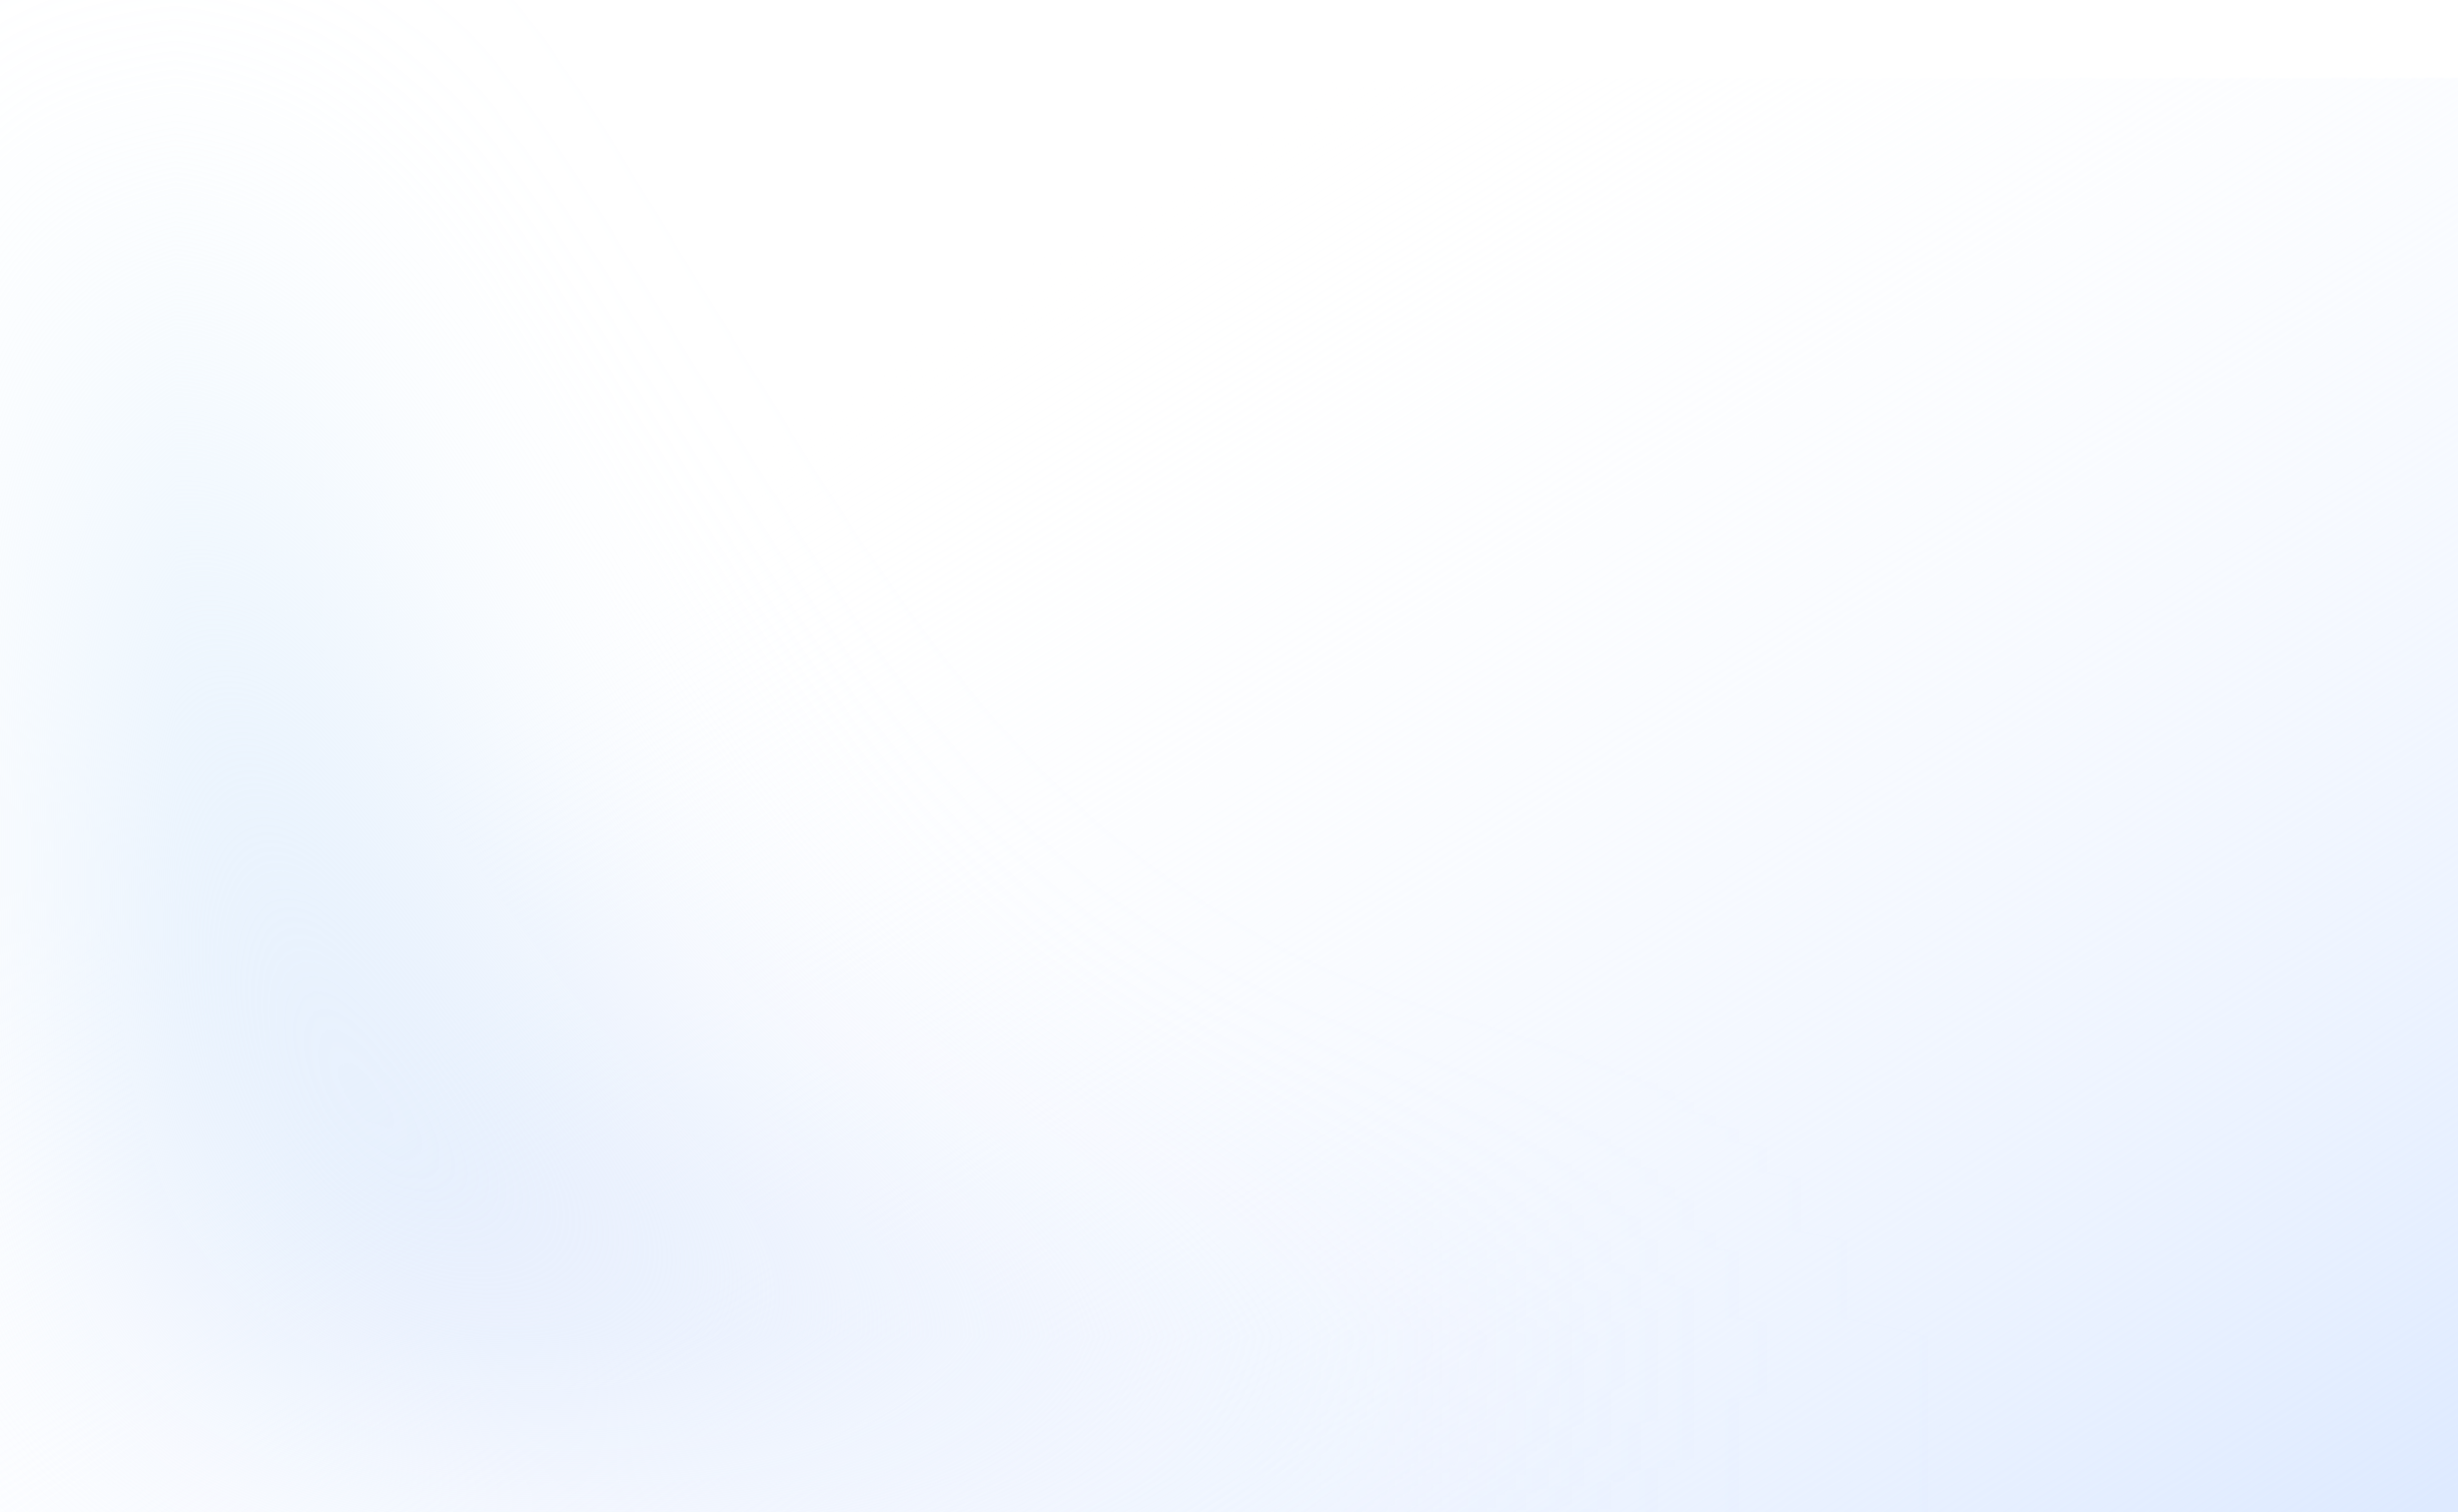
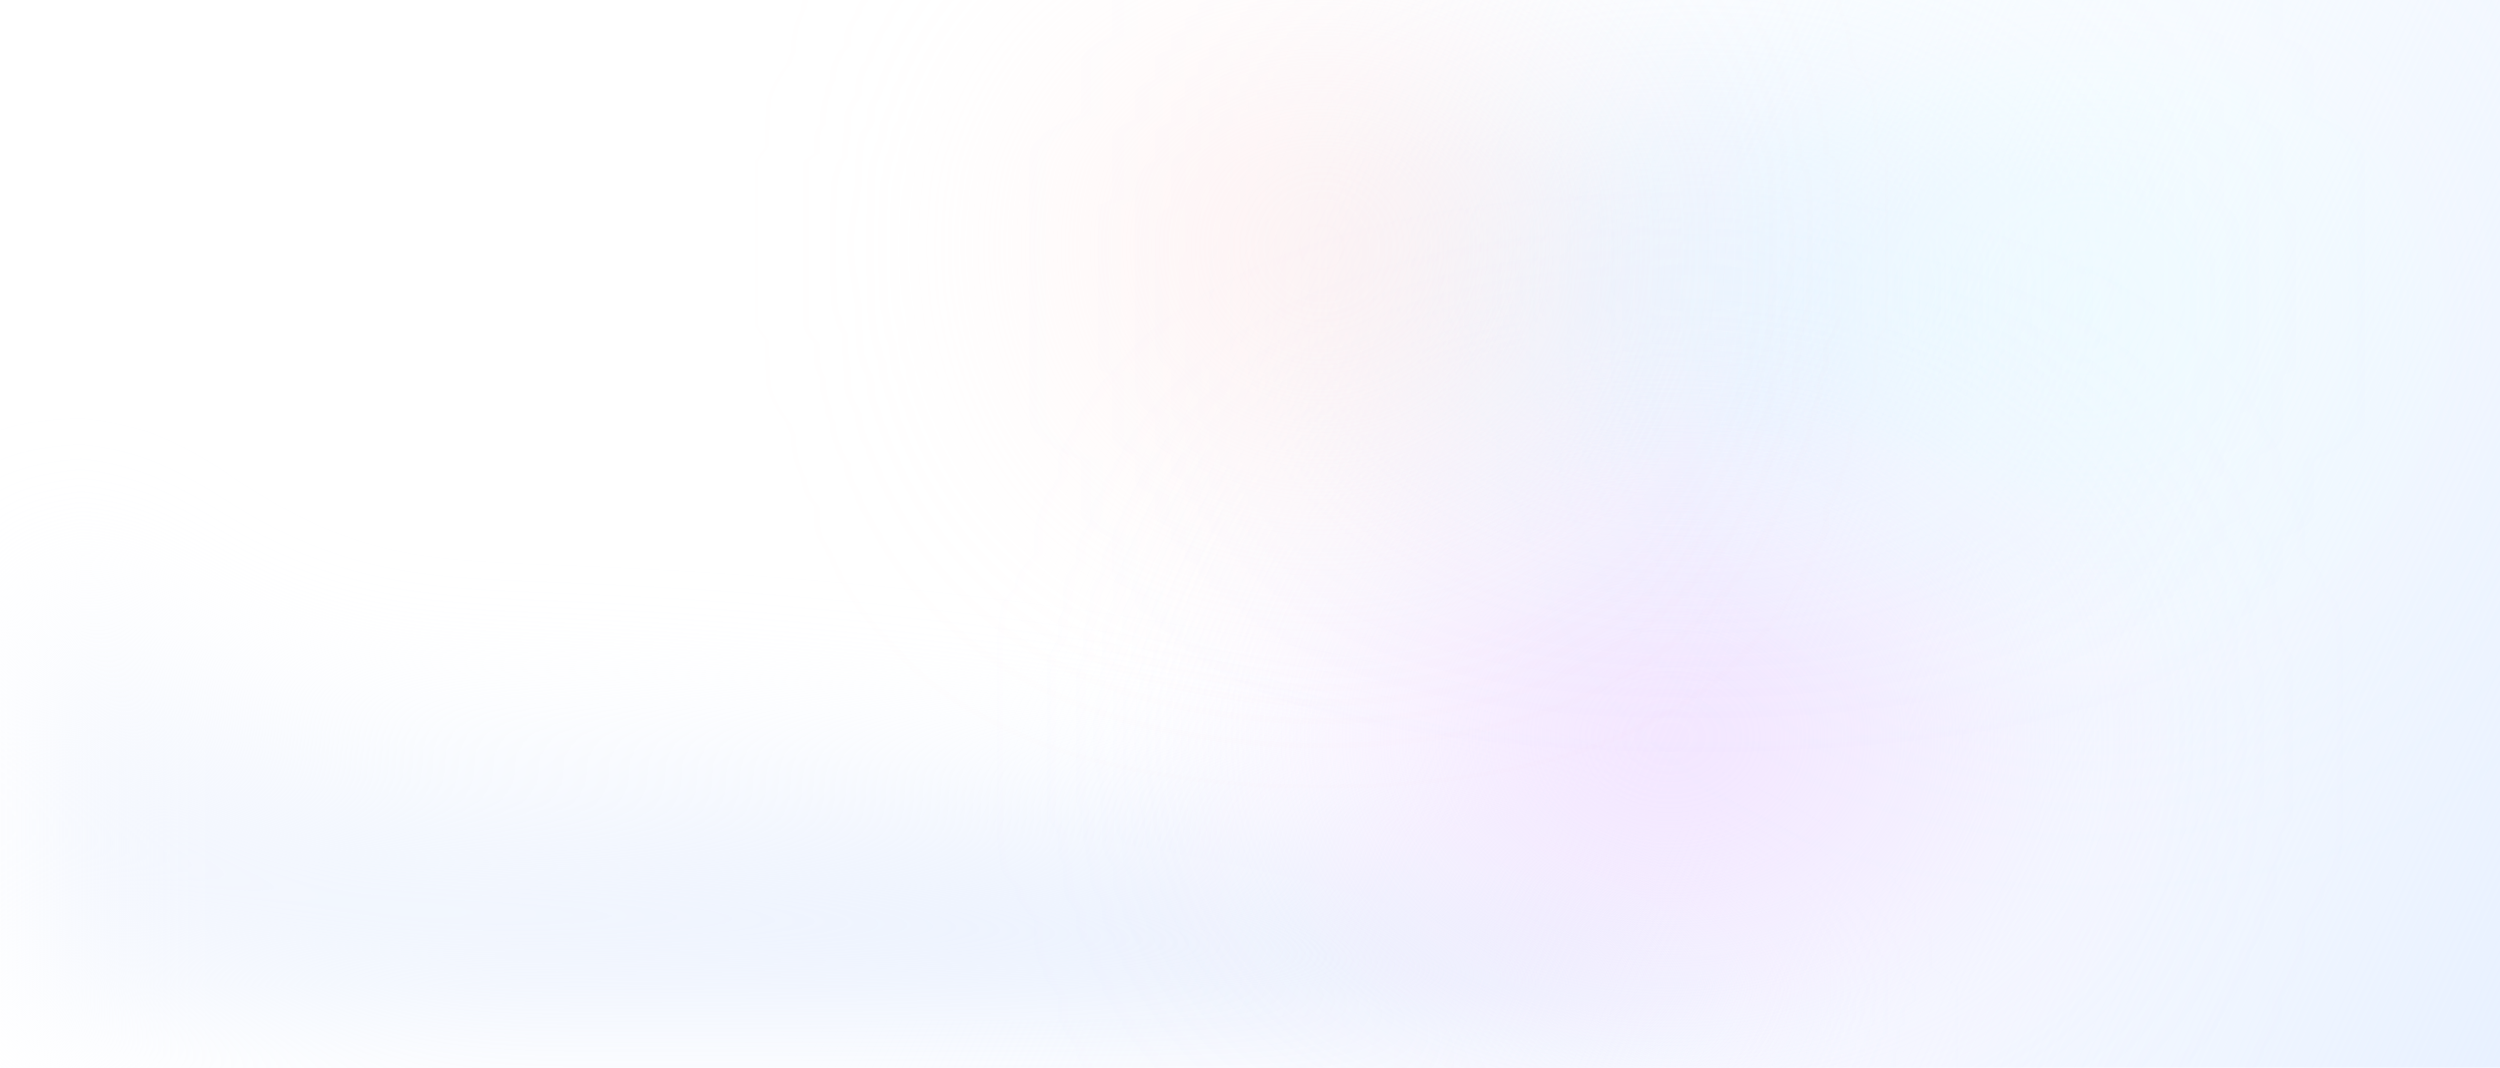
- <svg xmlns="http://www.w3.org/2000/svg" viewBox="0 0 1920 1181" width="1920" height="1181" fill="none">
+ <svg xmlns="http://www.w3.org/2000/svg" viewBox="0 0 1920 820" width="1920" height="820" fill="none">
  <defs>
-     <linearGradient id="paint_linear_0" x1="927.5" x2="1689.164" y1="113.328" y2="1309.219" gradientUnits="userSpaceOnUse">
+     <linearGradient id="paint_linear_17" x1="927.5" x2="2120.152" y1="30.261" y2="587.621" gradientUnits="userSpaceOnUse">
      <stop stop-color="rgb(255,255,255)" offset="0" stop-opacity="0" />
-       <stop stop-color="rgb(222,234,255)" offset="1" stop-opacity="1" />
+       <stop stop-color="rgb(229,239,255)" offset="1" stop-opacity="1" />
    </linearGradient>
-     <g id="pixso_custom_effect_0">
-       <effect visibility="visible" effectType="gaussianBlur" stdDeviation="438" />
+     <g id="pixso_custom_effect_10">
+       <effect visibility="visible" effectType="gaussianBlur" stdDeviation="200" />
    </g>
-     <filter id="filter_0" width="2453.02" height="2223.867" x="-568.727" y="-283.206" filterUnits="userSpaceOnUse" customEffect="url(#pixso_custom_effect_0)" color-interpolation-filters="sRGB">
+     <filter id="filter_10" width="2500.715" height="1471.109" x="-848.902" y="-279.441" filterUnits="userSpaceOnUse" customEffect="url(#pixso_custom_effect_10)" color-interpolation-filters="sRGB">
      <feFlood flood-opacity="0" result="BackgroundImageFix" />
      <feBlend result="shape" in="SourceGraphic" in2="BackgroundImageFix" mode="normal" />
-       <feGaussianBlur stdDeviation="146" result="effect_layerBlur_1" />
+       <feGaussianBlur stdDeviation="66.667" result="effect_layerBlur_1" />
    </filter>
-     <linearGradient id="paint_linear_1" x1="524.598" x2="1642.667" y1="-157.174" y2="1186.932" gradientUnits="userSpaceOnUse">
-       <stop stop-color="rgb(224,241,253)" offset="0" stop-opacity="1" />
-       <stop stop-color="rgb(224,234,253)" offset="0.473" stop-opacity="1" />
+     <linearGradient id="paint_linear_18" x1="378.844" x2="2059.335" y1="-307.492" y2="981.68" gradientUnits="userSpaceOnUse">
+       <stop stop-color="rgb(255,255,255)" offset="0" stop-opacity="1" />
      <stop stop-color="rgb(224,234,253)" offset="1" stop-opacity="1" />
    </linearGradient>
+     <g id="pixso_custom_effect_11">
+       <effect visibility="visible" effectType="gaussianBlur" stdDeviation="400" />
+     </g>
+     <filter id="filter_11" width="1249" height="1022.57" x="658" y="54.906" filterUnits="userSpaceOnUse" customEffect="url(#pixso_custom_effect_11)" color-interpolation-filters="sRGB">
+       <feFlood flood-opacity="0" result="BackgroundImageFix" />
+       <feBlend result="shape" in="SourceGraphic" in2="BackgroundImageFix" mode="normal" />
+       <feGaussianBlur stdDeviation="133.333" result="effect_layerBlur_1" />
+     </filter>
+     <g id="pixso_custom_effect_12">
+       <effect visibility="visible" effectType="gaussianBlur" stdDeviation="400" />
+     </g>
+     <filter id="filter_12" width="1293" height="887.855" x="657" y="-223.309" filterUnits="userSpaceOnUse" customEffect="url(#pixso_custom_effect_12)" color-interpolation-filters="sRGB">
+       <feFlood flood-opacity="0" result="BackgroundImageFix" />
+       <feBlend result="shape" in="SourceGraphic" in2="BackgroundImageFix" mode="normal" />
+       <feGaussianBlur stdDeviation="133.333" result="effect_layerBlur_1" />
+     </filter>
+     <g id="pixso_custom_effect_13">
+       <effect visibility="visible" effectType="gaussianBlur" stdDeviation="400" />
+     </g>
+     <filter id="filter_13" width="1179" height="1143.77" x="1013" y="-336.922" filterUnits="userSpaceOnUse" customEffect="url(#pixso_custom_effect_13)" color-interpolation-filters="sRGB">
+       <feFlood flood-opacity="0" result="BackgroundImageFix" />
+       <feBlend result="shape" in="SourceGraphic" in2="BackgroundImageFix" mode="normal" />
+       <feGaussianBlur stdDeviation="133.333" result="effect_layerBlur_1" />
+     </filter>
+     <g id="pixso_custom_effect_14">
+       <effect visibility="visible" effectType="gaussianBlur" stdDeviation="400" />
+     </g>
+     <filter id="filter_14" width="1074" height="1048.102" x="478" y="-336.922" filterUnits="userSpaceOnUse" customEffect="url(#pixso_custom_effect_14)" color-interpolation-filters="sRGB">
+       <feFlood flood-opacity="0" result="BackgroundImageFix" />
+       <feBlend result="shape" in="SourceGraphic" in2="BackgroundImageFix" mode="normal" />
+       <feGaussianBlur stdDeviation="133.333" result="effect_layerBlur_1" />
+     </filter>
  </defs>
-   <rect id="banner_bg1" width="1920" height="1181" x="0" y="0" fill="rgb(255,255,255)" />
-   <g id="组合 5472">
-     <rect id="矩形 2" width="1920" height="1418" x="0" y="61" fill="url(#paint_linear_0)" />
-     <g filter="url(#filter_0)">
-       <path id="矢量 646" d="M1650.91 1221.37C1655.87 1118.21 1598.5 911.894 1329.26 911.894C1175.73 911.894 943.838 854.116 738.715 685.868C584.121 559.065 456.182 347.449 324.193 174.345C25.313 -328.869 -233.704 364.704 346.844 895.636C927.391 1426.57 1650.91 1221.37 1650.91 1221.37Z" opacity="0.85" fill="url(#paint_linear_1)" fill-rule="evenodd" transform="matrix(0.997345,0.0728275,-0.0728275,0.997345,-113.211,146)" />
-     </g>
-     <g id="组合 5575" opacity="0">
-       <g id="一一一一">
-         <line id="直线 7" x1="-0.992" x2="1919.008" y1="240" y2="240" stroke="rgb(232,240,255)" stroke-width="1" />
-         <line id="直线 8" x1="-0.992" x2="1919.008" y1="440" y2="440" stroke="rgb(232,240,255)" stroke-width="1" />
-         <line id="直线 9" x1="-0.992" x2="1919.008" y1="640" y2="640" stroke="rgb(232,240,255)" stroke-width="1" />
-         <line id="直线 10" x1="-0.992" x2="1919.008" y1="840" y2="840" stroke="rgb(232,240,255)" stroke-width="1" />
-         <line id="直线 11" x1="-0.992" x2="1919.008" y1="1040" y2="1040" stroke="rgb(232,240,255)" stroke-width="1" />
-         <line id="直线 12" x1="-0.992" x2="1919.008" y1="1240" y2="1240" stroke="rgb(232,240,255)" stroke-width="1" />
-       </g>
-       <g id="||||||||||||">
-         <line id="直线 7" x1="0" x2="1353" y1="0" y2="0" stroke="rgb(232,240,255)" stroke-width="1" transform="matrix(0,1,-1,0,1316,62)" />
-         <line id="直线 14" x1="0" x2="1353" y1="0" y2="0" stroke="rgb(232,240,255)" stroke-width="1" transform="matrix(0,1,-1,0,1516,62)" />
-         <line id="直线 15" x1="0" x2="1353" y1="0" y2="0" stroke="rgb(232,240,255)" stroke-width="1" transform="matrix(0,1,-1,0,1716,62)" />
-         <line id="直线 8" x1="0" x2="1353" y1="0" y2="0" stroke="rgb(232,240,255)" stroke-width="1" transform="matrix(0,1,-1,0,1116,62)" />
-         <line id="直线 9" x1="0" x2="1353" y1="0" y2="0" stroke="rgb(232,240,255)" stroke-width="1" transform="matrix(0,1,-1,0,916.004,62)" />
-         <line id="直线 10" x1="0" x2="1353" y1="0" y2="0" stroke="rgb(232,240,255)" stroke-width="1" transform="matrix(0,1,-1,0,716.004,62)" />
-         <line id="直线 11" x1="0" x2="1353" y1="0" y2="0" stroke="rgb(232,240,255)" stroke-width="1" transform="matrix(0,1,-1,0,516.004,62)" />
-         <line id="直线 12" x1="0" x2="1353" y1="0" y2="0" stroke="rgb(232,240,255)" stroke-width="2" transform="matrix(0,1,-1,0,316.004,62)" />
-         <line id="直线 13" x1="0" x2="1353" y1="0" y2="0" stroke="rgb(232,240,255)" stroke-width="1" transform="matrix(0,1,-1,0,116.004,62)" />
-       </g>
-       <g id="○○○" opacity="0">
-         <circle id="椭圆 53" cx="1716" cy="1040" r="6" fill="rgb(226,237,255)" />
-         <circle id="椭圆 58" cx="1716" cy="1240" r="6" fill="rgb(226,237,255)" />
-         <circle id="椭圆 59" cx="1516" cy="1240" r="6" fill="rgb(226,237,255)" />
-         <circle id="椭圆 60" cx="1316" cy="1240" r="6" fill="rgb(226,237,255)" />
-         <circle id="椭圆 61" cx="1116" cy="1240" r="6" fill="rgb(226,237,255)" />
-         <circle id="椭圆 62" cx="916" cy="1240" r="6" fill="rgb(226,237,255)" />
-         <circle id="椭圆 63" cx="716" cy="1240" r="6" fill="rgb(226,237,255)" />
-         <circle id="椭圆 64" cx="517" cy="1240" r="6" fill="rgb(226,237,255)" />
-         <circle id="椭圆 65" cx="316" cy="1240" r="6" fill="rgb(226,237,255)" />
-         <circle id="椭圆 66" cx="116" cy="1240" r="6" fill="rgb(226,237,255)" />
-         <circle id="椭圆 67" cx="116" cy="1040" r="6" fill="rgb(226,237,255)" />
-         <circle id="椭圆 68" cx="116" cy="840" r="6" fill="rgb(226,237,255)" />
-         <circle id="椭圆 69" cx="116" cy="640" r="6" fill="rgb(226,237,255)" />
-         <circle id="椭圆 70" cx="116" cy="440" r="6" fill="rgb(226,237,255)" />
-         <circle id="椭圆 78" cx="116" cy="240" r="6" fill="rgb(226,237,255)" />
-         <circle id="椭圆 79" cx="316" cy="240" r="6" fill="rgb(226,237,255)" />
-         <circle id="椭圆 80" cx="516" cy="240" r="6" fill="rgb(226,237,255)" />
-         <circle id="椭圆 54" cx="1716" cy="840" r="6" fill="rgb(226,237,255)" />
-         <circle id="椭圆 55" cx="1716" cy="640" r="6" fill="rgb(226,237,255)" />
-         <circle id="椭圆 56" cx="1716" cy="440" r="6" fill="rgb(226,237,255)" />
-         <circle id="椭圆 71" cx="1516" cy="440" r="6" fill="rgb(226,237,255)" />
-         <circle id="椭圆 72" cx="1316" cy="440" r="6" fill="rgb(226,237,255)" />
-         <circle id="椭圆 73" cx="1116" cy="440" r="6" fill="rgb(226,237,255)" />
-         <circle id="椭圆 74" cx="916" cy="440" r="6" fill="rgb(226,237,255)" />
-         <circle id="椭圆 75" cx="716" cy="440" r="6" fill="rgb(226,237,255)" />
-         <circle id="椭圆 76" cx="516" cy="440" r="6" fill="rgb(226,237,255)" />
-         <circle id="椭圆 77" cx="316" cy="440" r="6" fill="rgb(226,237,255)" />
-         <circle id="椭圆 57" cx="1716" cy="240" r="6" fill="rgb(226,237,255)" />
-         <circle id="椭圆 81" cx="1516" cy="240" r="6" fill="rgb(226,237,255)" />
-         <circle id="椭圆 82" cx="1316" cy="240" r="6" fill="rgb(226,237,255)" />
-         <circle id="椭圆 83" cx="1117" cy="240" r="6" fill="rgb(226,237,255)" />
-         <circle id="椭圆 84" cx="916" cy="240" r="6" fill="rgb(226,237,255)" />
-         <circle id="椭圆 85" cx="716" cy="240" r="6" fill="rgb(226,237,255)" />
-       </g>
-     </g>
+   <rect id="banner_bg" width="1920" height="820" x="0" y="0" fill="rgb(255,255,255)" />
+   <rect id="矩形 2" width="1920" height="820" x="0" y="0" fill="url(#paint_linear_17)" />
+   <g filter="url(#filter_10)">
+     <path id="矢量 646" d="M2096.29 1080.54C2142.51 714.431 1144.85 672.479 988.44 672.479C899.25 672.479 764.538 632.462 645.376 515.934C555.568 428.111 450.101 220.979 373.424 101.088C199.796 -247.435 -142.059 399.018 64.142 625.719C270.344 852.421 2096.29 1080.54 2096.29 1080.54Z" opacity="0.85" fill="url(#paint_linear_18)" fill-rule="evenodd" transform="matrix(0.999987,-0.00510504,0.00461914,0.999989,-650.887,-78.1562)" />
+   </g>
+   <g filter="url(#filter_11)">
+     <ellipse id="椭圆 3706" rx="224.5" ry="111.286" cx="1282.5" cy="566.192" fill="rgb(237,211,255)" />
+   </g>
+   <g filter="url(#filter_12)">
+     <ellipse id="椭圆 3709" rx="246.5" ry="43.929" cx="1303.5" cy="220.62" fill="rgb(178,214,255)" />
+   </g>
+   <g filter="url(#filter_13)">
+     <ellipse id="椭圆 3707" rx="189.5" ry="171.885" cx="1602.5" cy="234.963" fill="rgb(226,255,255)" fill-opacity="0.4" />
+   </g>
+   <g filter="url(#filter_14)">
+     <ellipse id="椭圆 3708" rx="137" ry="124.051" cx="1015" cy="187.129" opacity="0.9" fill="rgb(255,226,226)" />
  </g>
</svg>
